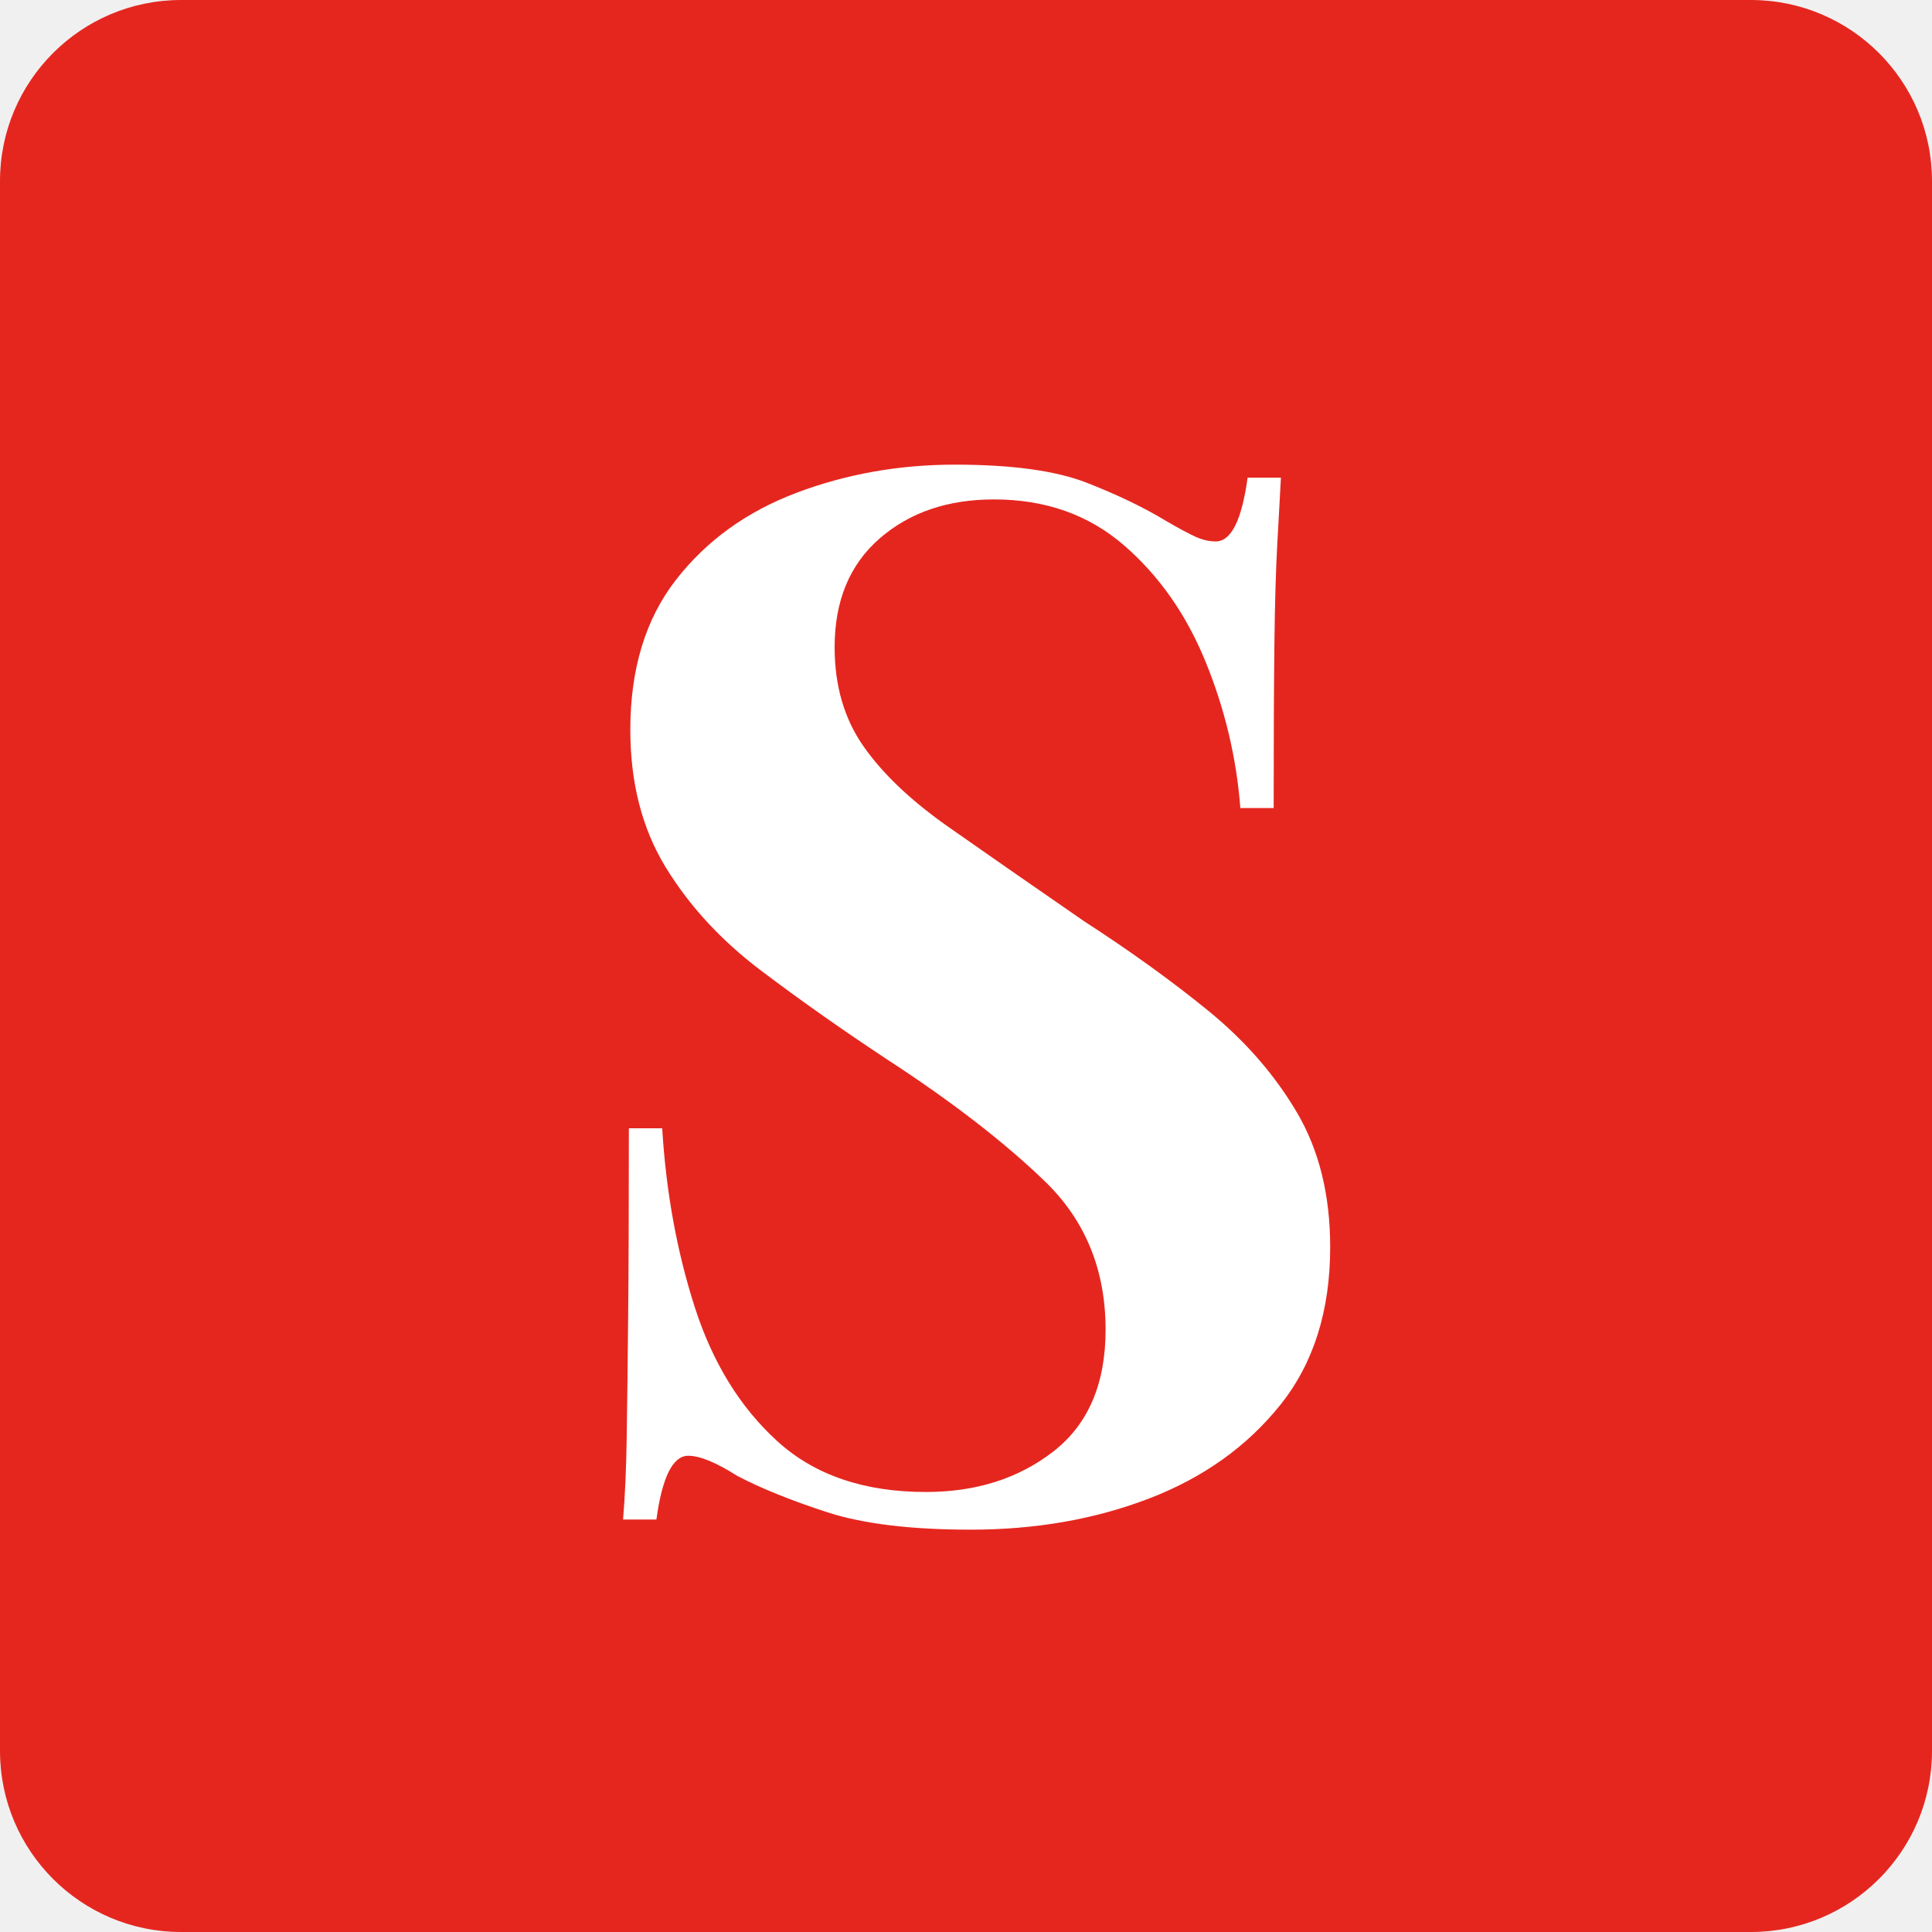
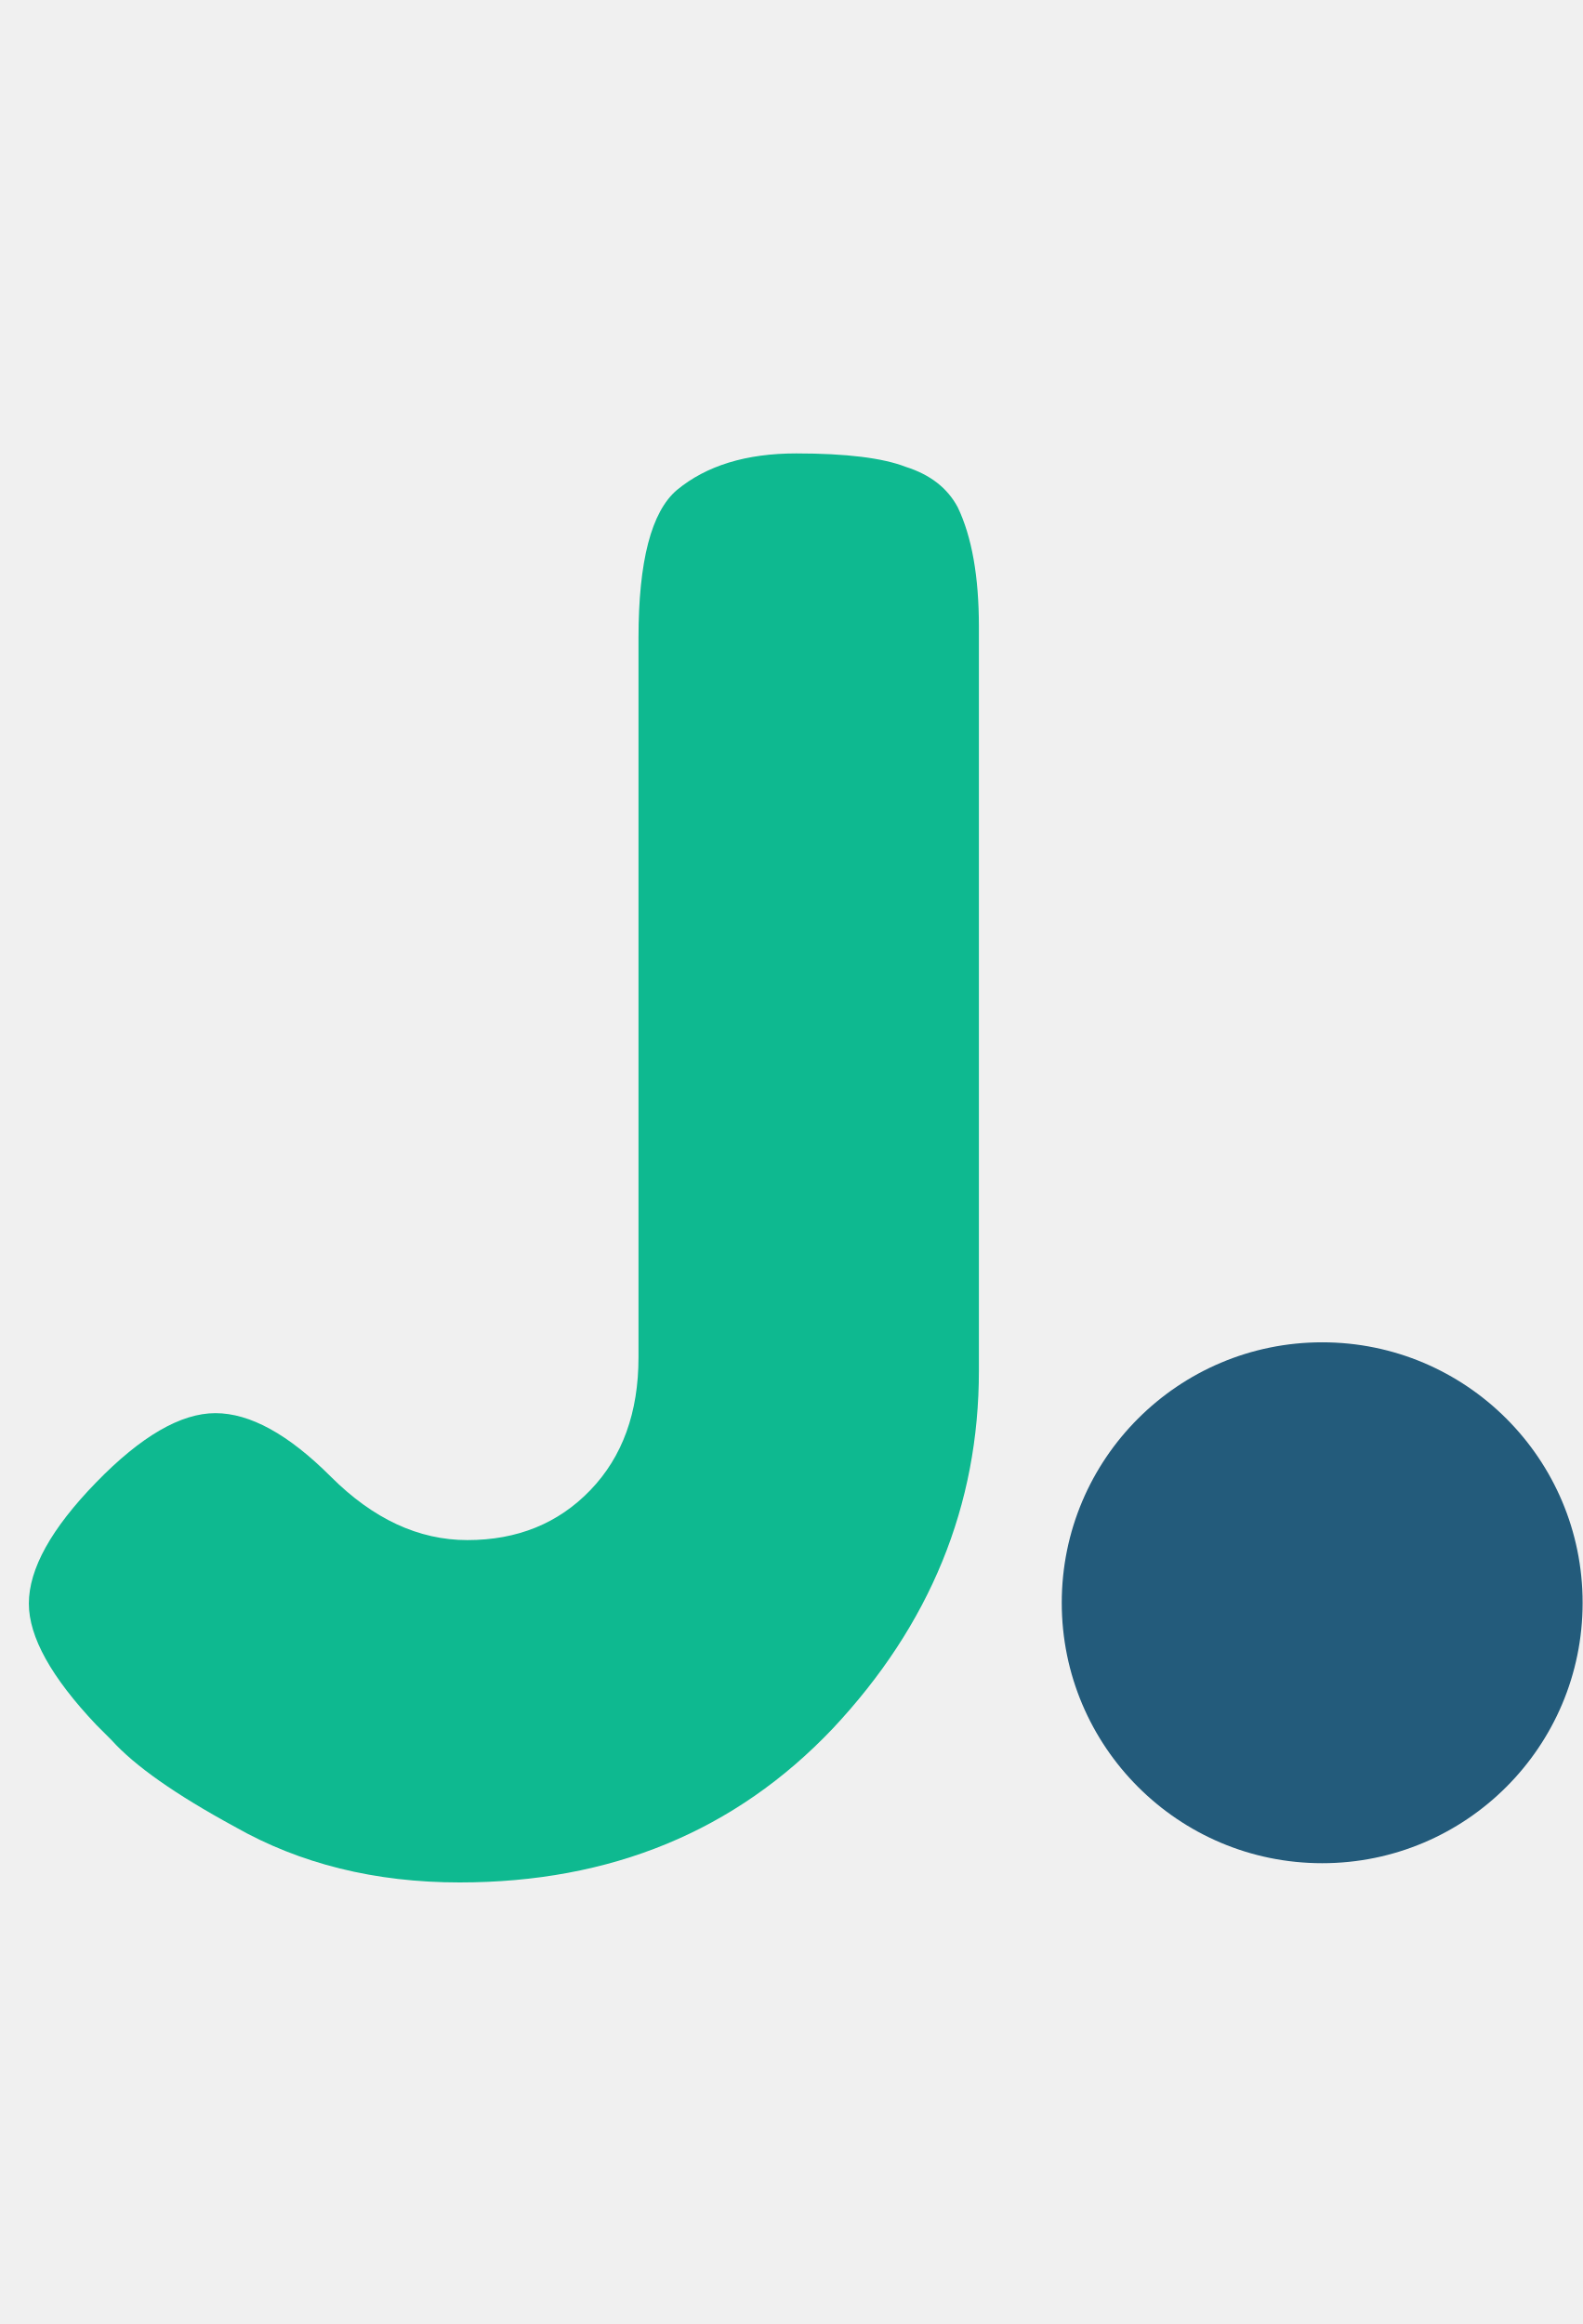
- <svg xmlns="http://www.w3.org/2000/svg" width="32px" height="32px" viewBox="0 0 32 32" version="1.1">
-   <g id="Page-1" stroke="none" stroke-width="1" fill="none" fill-rule="evenodd">
-     <g id="Group">
-       <rect id="Rectangle" fill="#E5261F" x="0" y="0" width="32" height="32" rx="3" />
-       <path d="M16.08,25.336 C17.152,25.336 18.136,25.164 19.032,24.82 C19.928,24.476 20.652,23.96 21.204,23.272 C21.756,22.584 22.032,21.712 22.032,20.656 C22.032,19.792 21.848,19.048 21.48,18.424 C21.112,17.8 20.624,17.24 20.016,16.744 C19.408,16.248 18.72,15.752 17.952,15.256 C17.072,14.648 16.324,14.128 15.708,13.696 C15.092,13.264 14.624,12.82 14.304,12.364 C13.984,11.908 13.824,11.36 13.824,10.72 C13.824,9.952 14.072,9.352 14.568,8.92 C15.064,8.488 15.696,8.272 16.464,8.272 C17.312,8.272 18.028,8.524 18.612,9.028 C19.196,9.532 19.648,10.176 19.968,10.96 C20.288,11.744 20.48,12.552 20.544,13.384 L20.544,13.384 L21.096,13.384 C21.096,12.264 21.1,11.36 21.108,10.672 C21.116,9.984 21.132,9.428 21.156,9.004 L21.17,8.757 C21.188,8.437 21.203,8.155 21.216,7.912 L21.216,7.912 L20.664,7.912 C20.568,8.616 20.392,8.968 20.136,8.968 C20.024,8.968 19.908,8.94 19.788,8.884 C19.668,8.828 19.512,8.744 19.32,8.632 C18.952,8.408 18.512,8.196 18,7.996 C17.488,7.796 16.76,7.696 15.816,7.696 C14.888,7.696 14.012,7.852 13.188,8.164 C12.364,8.476 11.7,8.956 11.196,9.604 C10.692,10.252 10.44,11.08 10.44,12.088 C10.44,12.968 10.636,13.728 11.028,14.368 C11.42,15.008 11.944,15.576 12.6,16.072 C13.256,16.568 13.96,17.064 14.712,17.56 C15.768,18.248 16.632,18.916 17.304,19.564 C17.976,20.212 18.312,21.032 18.312,22.024 C18.312,22.92 18.024,23.592 17.448,24.04 C16.872,24.488 16.168,24.712 15.336,24.712 C14.312,24.712 13.492,24.432 12.876,23.872 C12.26,23.312 11.804,22.572 11.508,21.652 C11.212,20.732 11.032,19.744 10.968,18.688 L10.968,18.688 L10.416,18.688 C10.416,19.952 10.412,20.996 10.404,21.82 C10.396,22.644 10.388,23.312 10.38,23.824 C10.372,24.336 10.352,24.784 10.32,25.168 L10.32,25.168 L10.872,25.168 C10.968,24.464 11.144,24.112 11.4,24.112 C11.592,24.112 11.864,24.224 12.216,24.448 C12.616,24.656 13.112,24.856 13.704,25.048 C14.296,25.24 15.088,25.336 16.08,25.336 Z" id="S" fill="#FFFFFF" fill-rule="nonzero" />
-     </g>
-   </g>
+ <svg xmlns="http://www.w3.org/2000/svg" width="79" height="116" viewBox="0 0 79 116" fill="none">
+   <path d="M39.744 22.632C42.24 22.632 44.064 22.856 45.216 23.304C46.432 23.688 47.296 24.36 47.808 25.32C48.512 26.792 48.864 28.776 48.864 31.272V68.424C48.864 75.144 46.432 81.096 41.568 86.28C36.704 91.4 30.496 93.96 22.944 93.96C18.72 93.96 14.976 93.032 11.712 91.176C8.768 89.576 6.72 88.136 5.568 86.856L4.8 86.088C2.56 83.72 1.44 81.704 1.44 80.04C1.44 78.312 2.56 76.296 4.8 73.992C7.04 71.688 9.024 70.536 10.752 70.536C12.48 70.536 14.4 71.592 16.512 73.704C18.624 75.816 20.896 76.872 23.328 76.872C25.824 76.872 27.872 76.04 29.472 74.376C31.072 72.712 31.872 70.504 31.872 67.752V31.848C31.872 28.008 32.512 25.544 33.792 24.456C35.264 23.24 37.248 22.632 39.744 22.632Z" fill="#0EB990" />
+   <circle cx="66" cy="80" r="13" fill="#235B7B" />
</svg>
